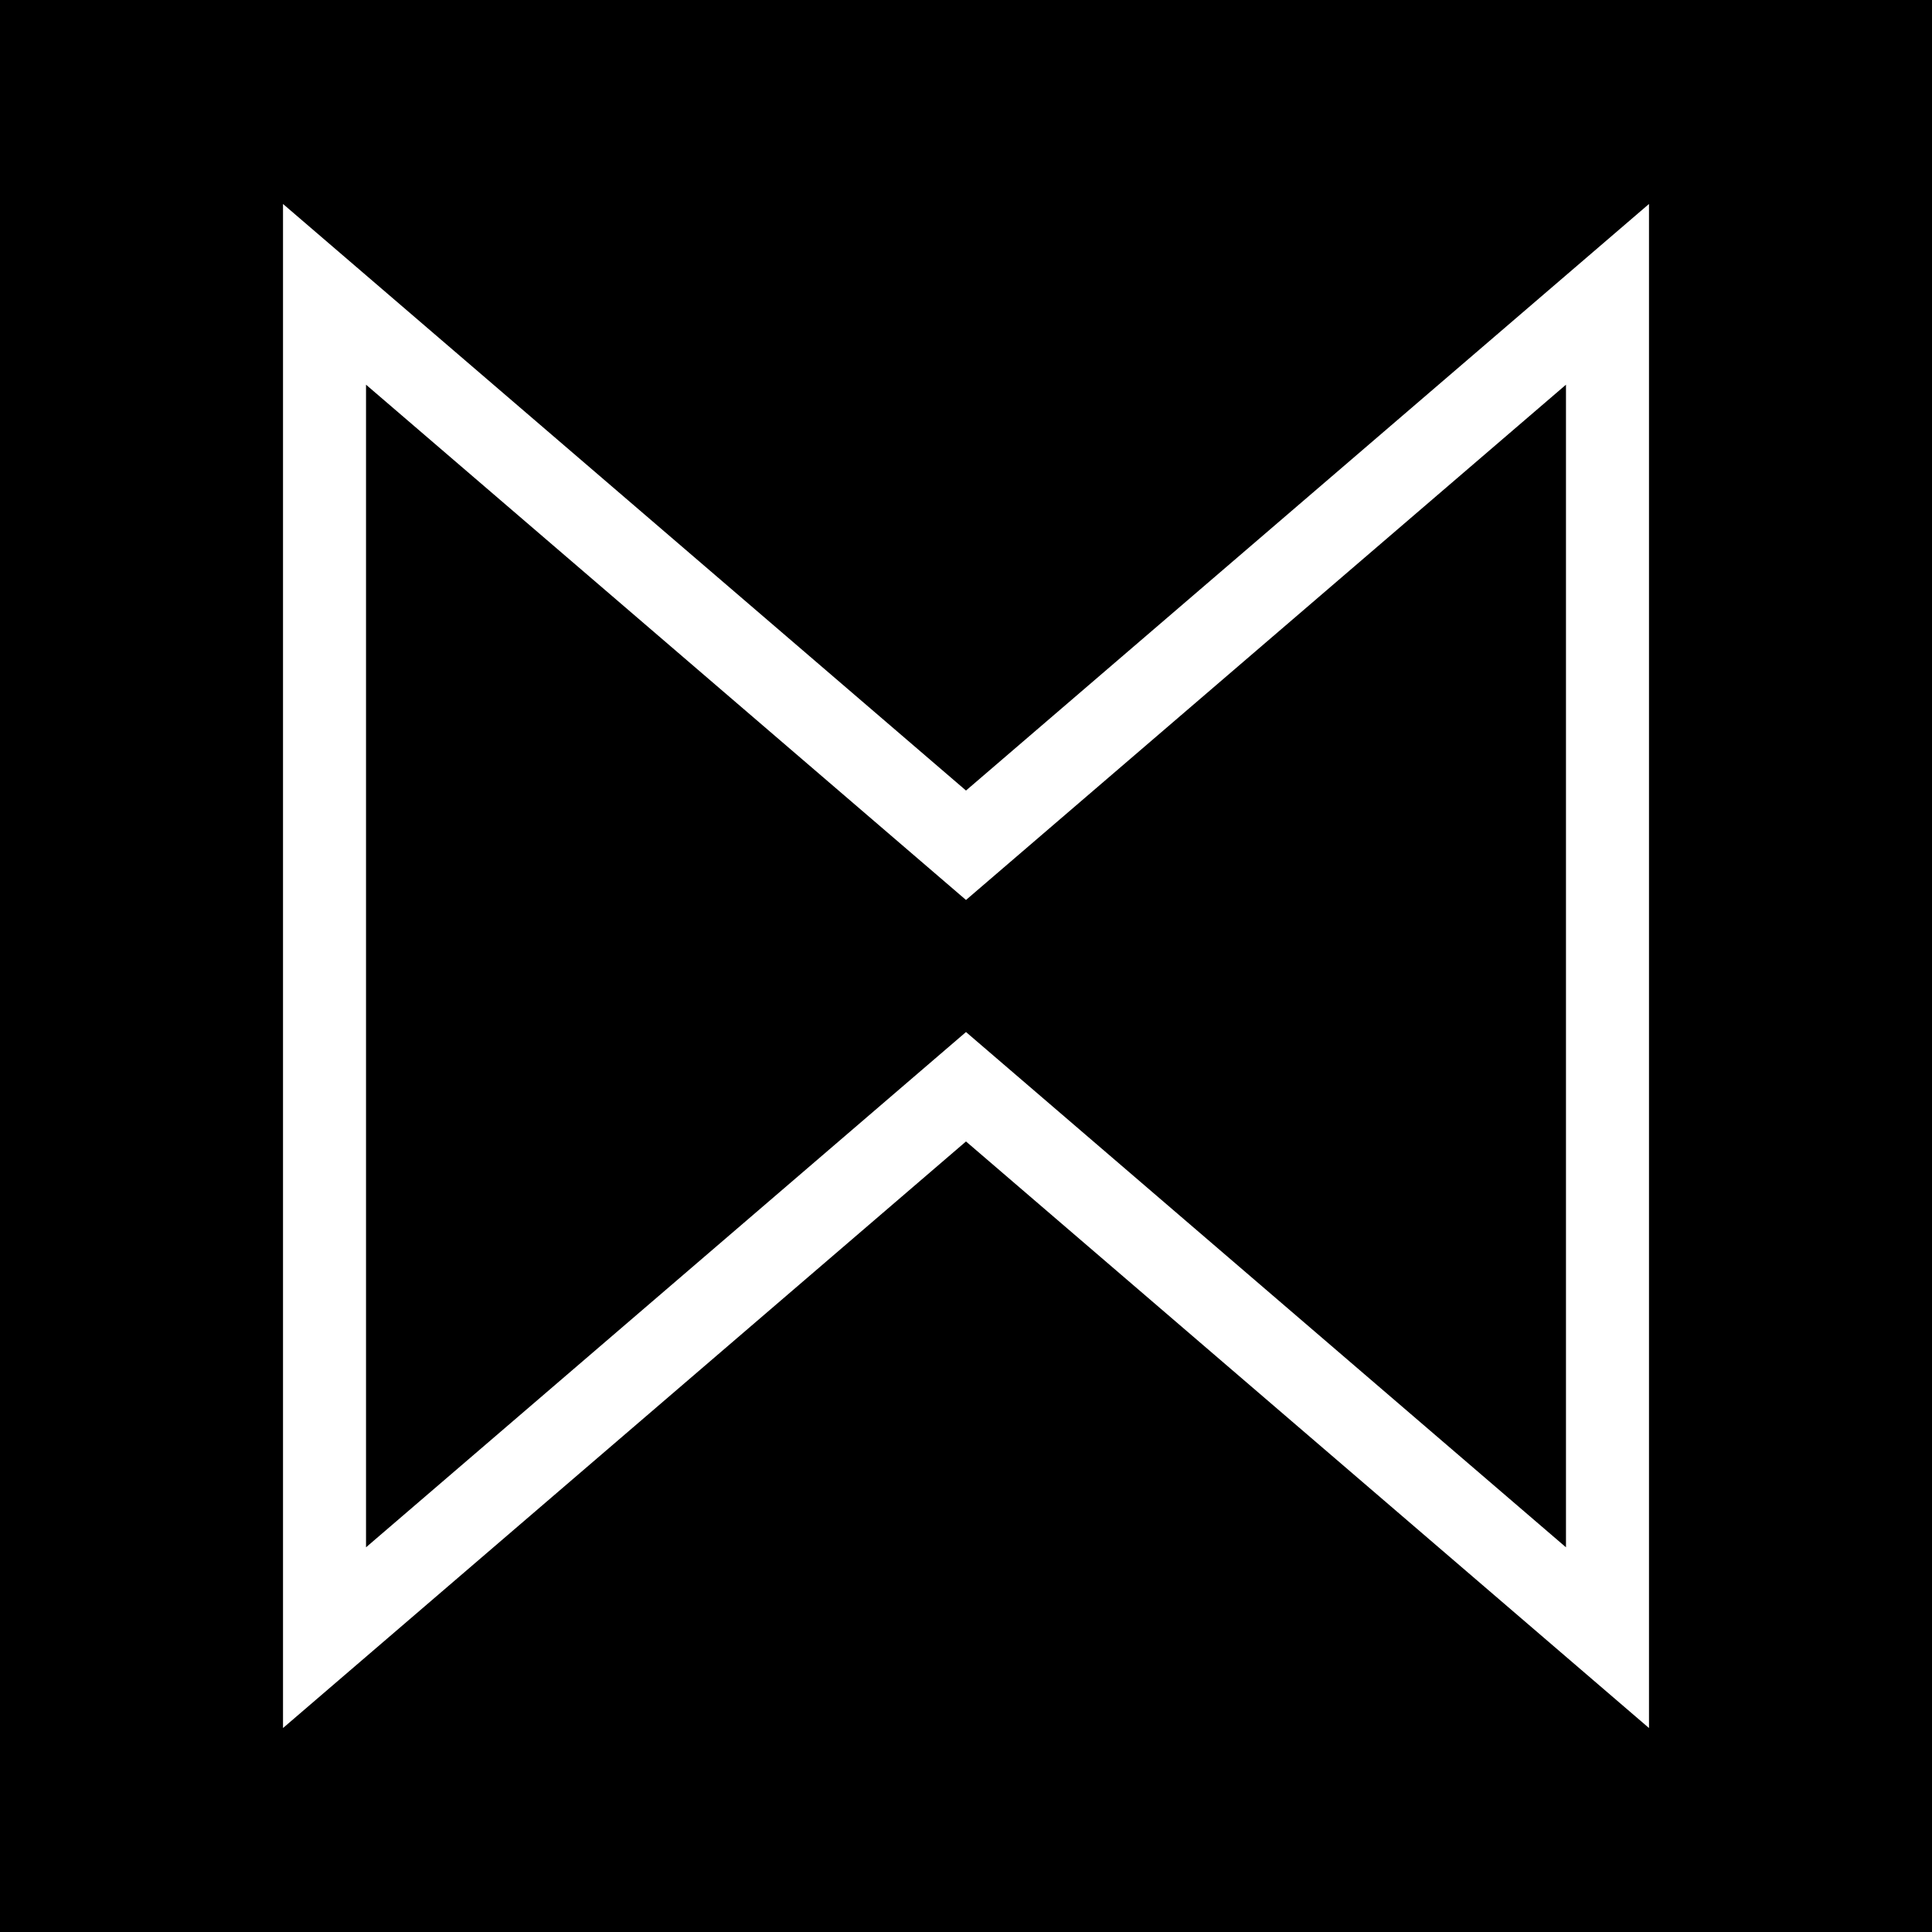
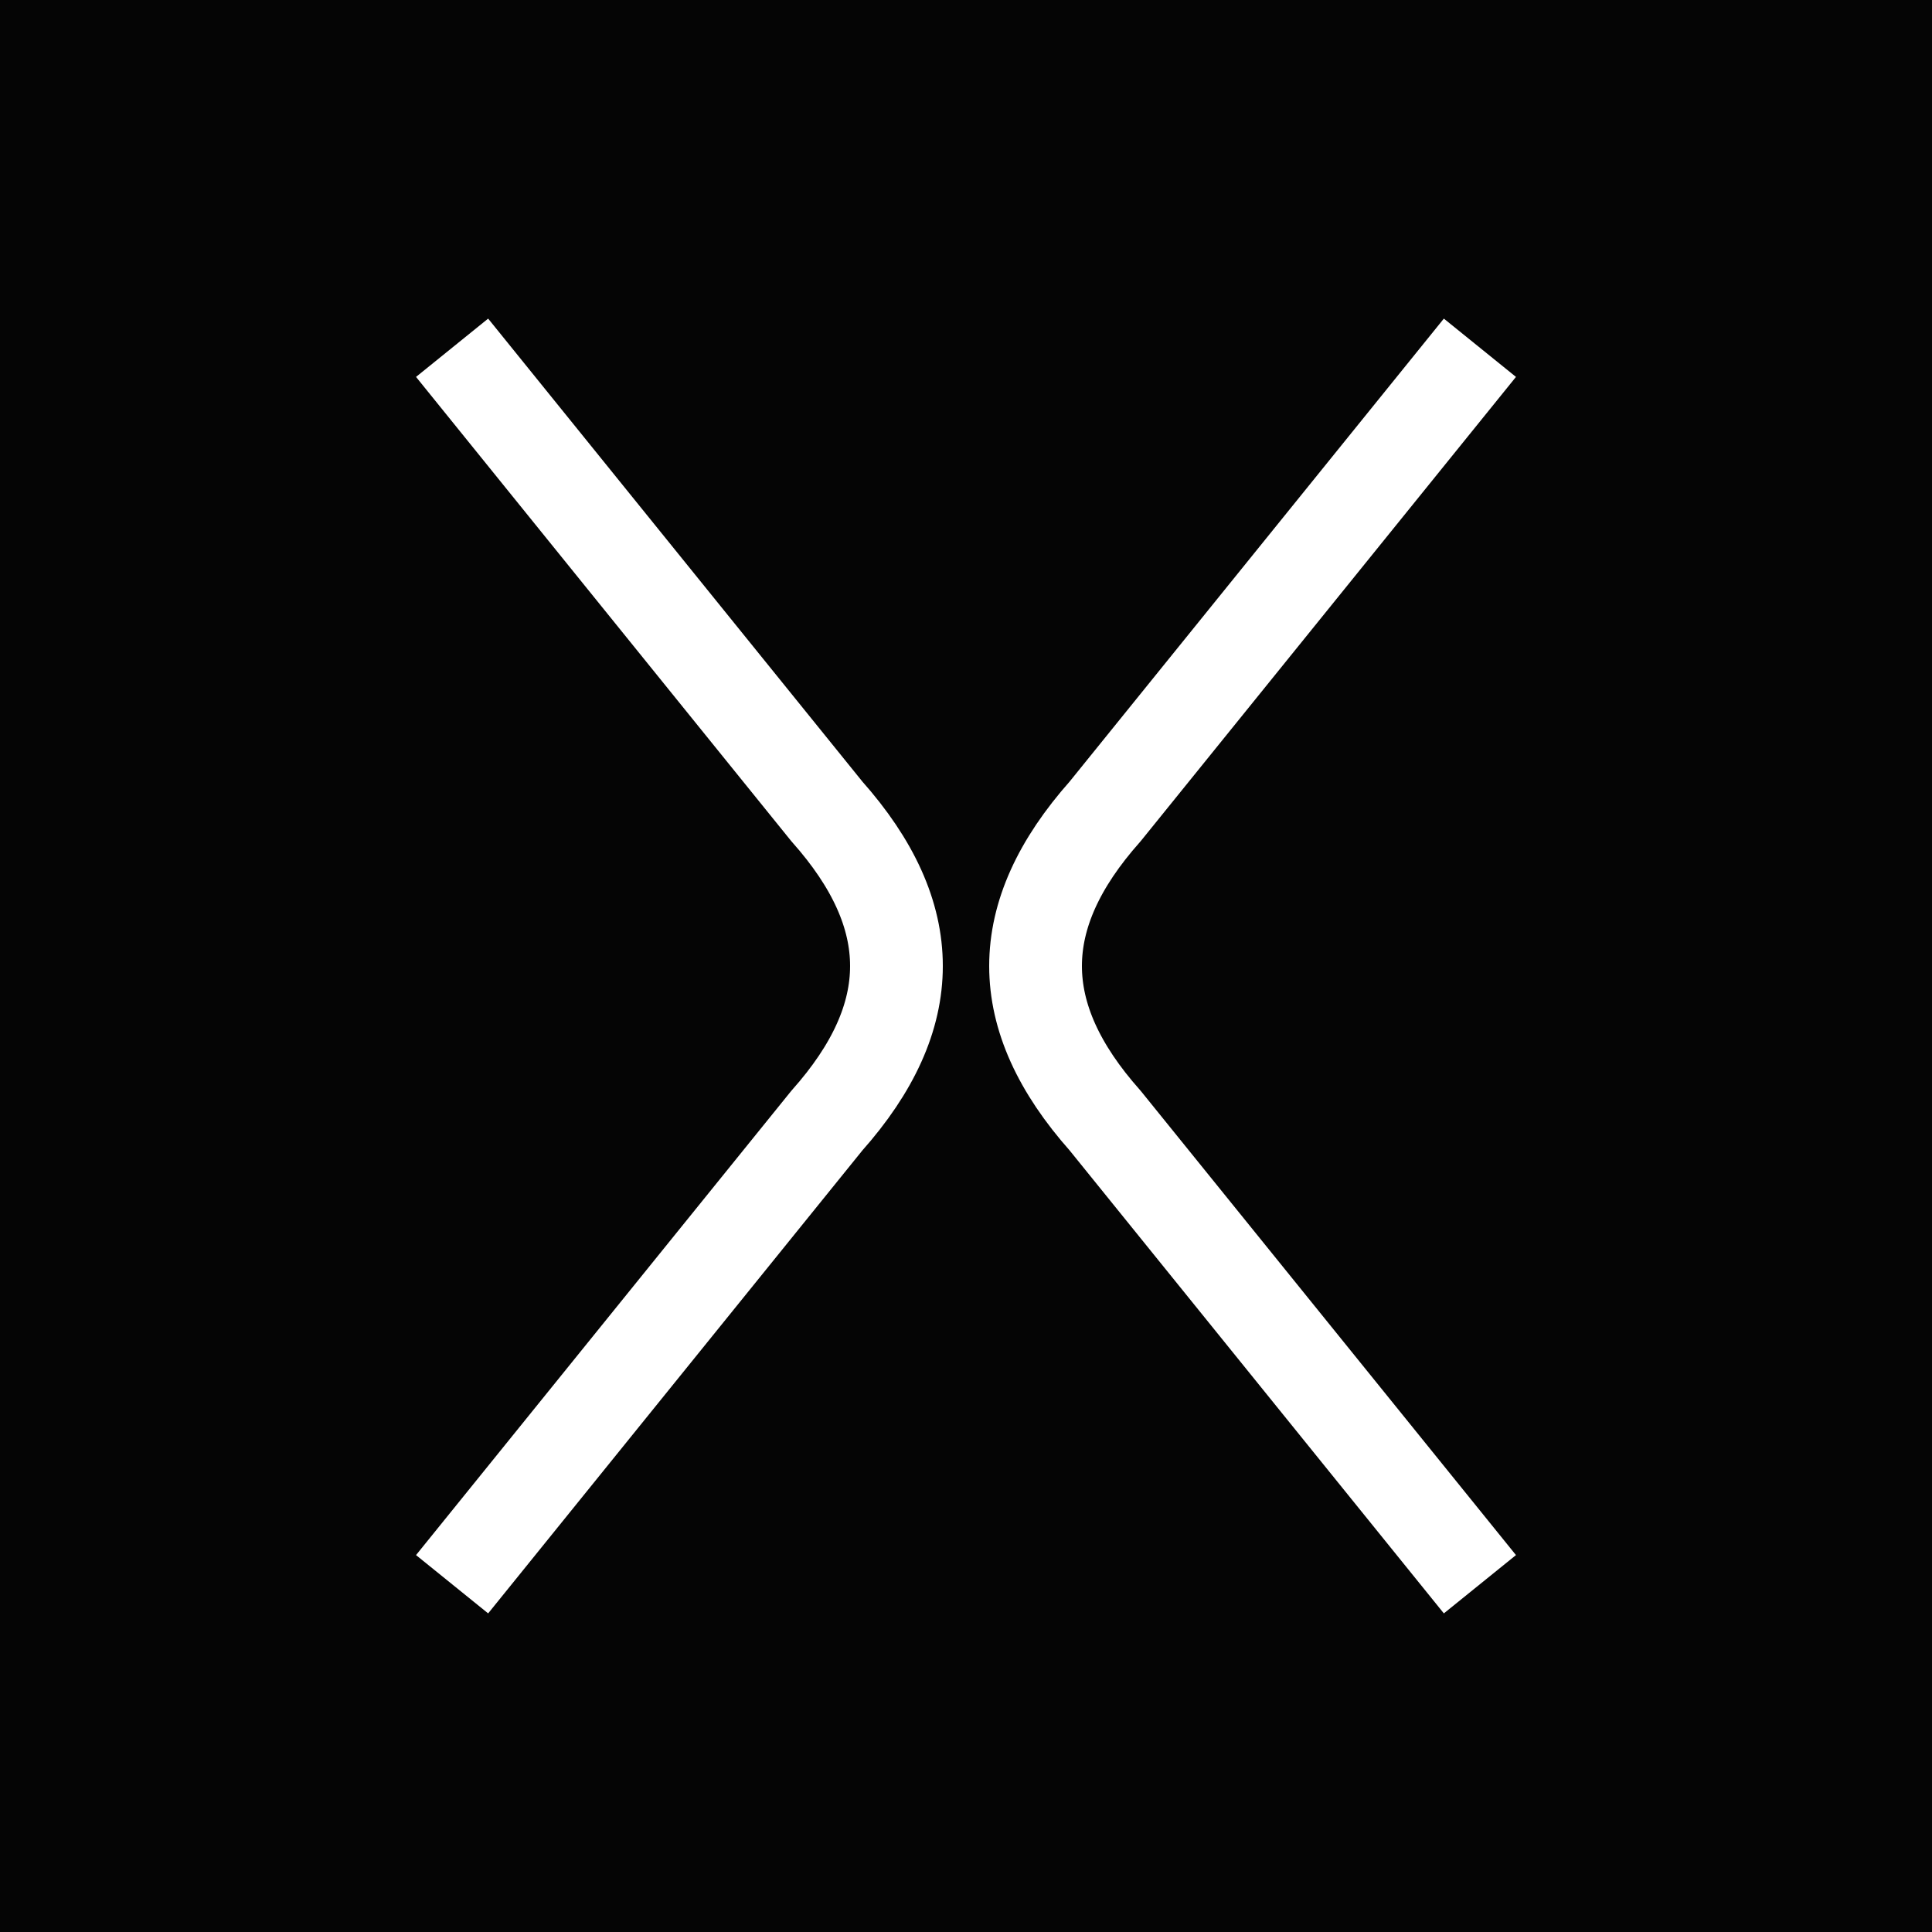
- <svg xmlns="http://www.w3.org/2000/svg" viewBox="0 0 512 512">
-   <rect width="512" height="512" fill="#000000" />
-   <path d="M86 78 L256 224 L426 78 L426 434 L256 288 L86 434 Z" fill="none" stroke="#FFFFFF" stroke-width="22" stroke-linejoin="miter" />
+ <svg xmlns="http://www.w3.org/2000/svg" viewBox="0 0 500 500">
+   <rect width="500" height="500" fill="#050505" />
+   <g fill="none" stroke="#FFFFFF" stroke-width="24" stroke-linecap="butt" stroke-linejoin="round">
+     <path transform="translate(12 0)" d="M105 90 L202 210 C226 237 226 263 202 290 L105 410" />
+     <path transform="translate(-12 0)" d="M395 90 L298 210 C274 237 274 263 298 290 L395 410" />
+   </g>
</svg>
